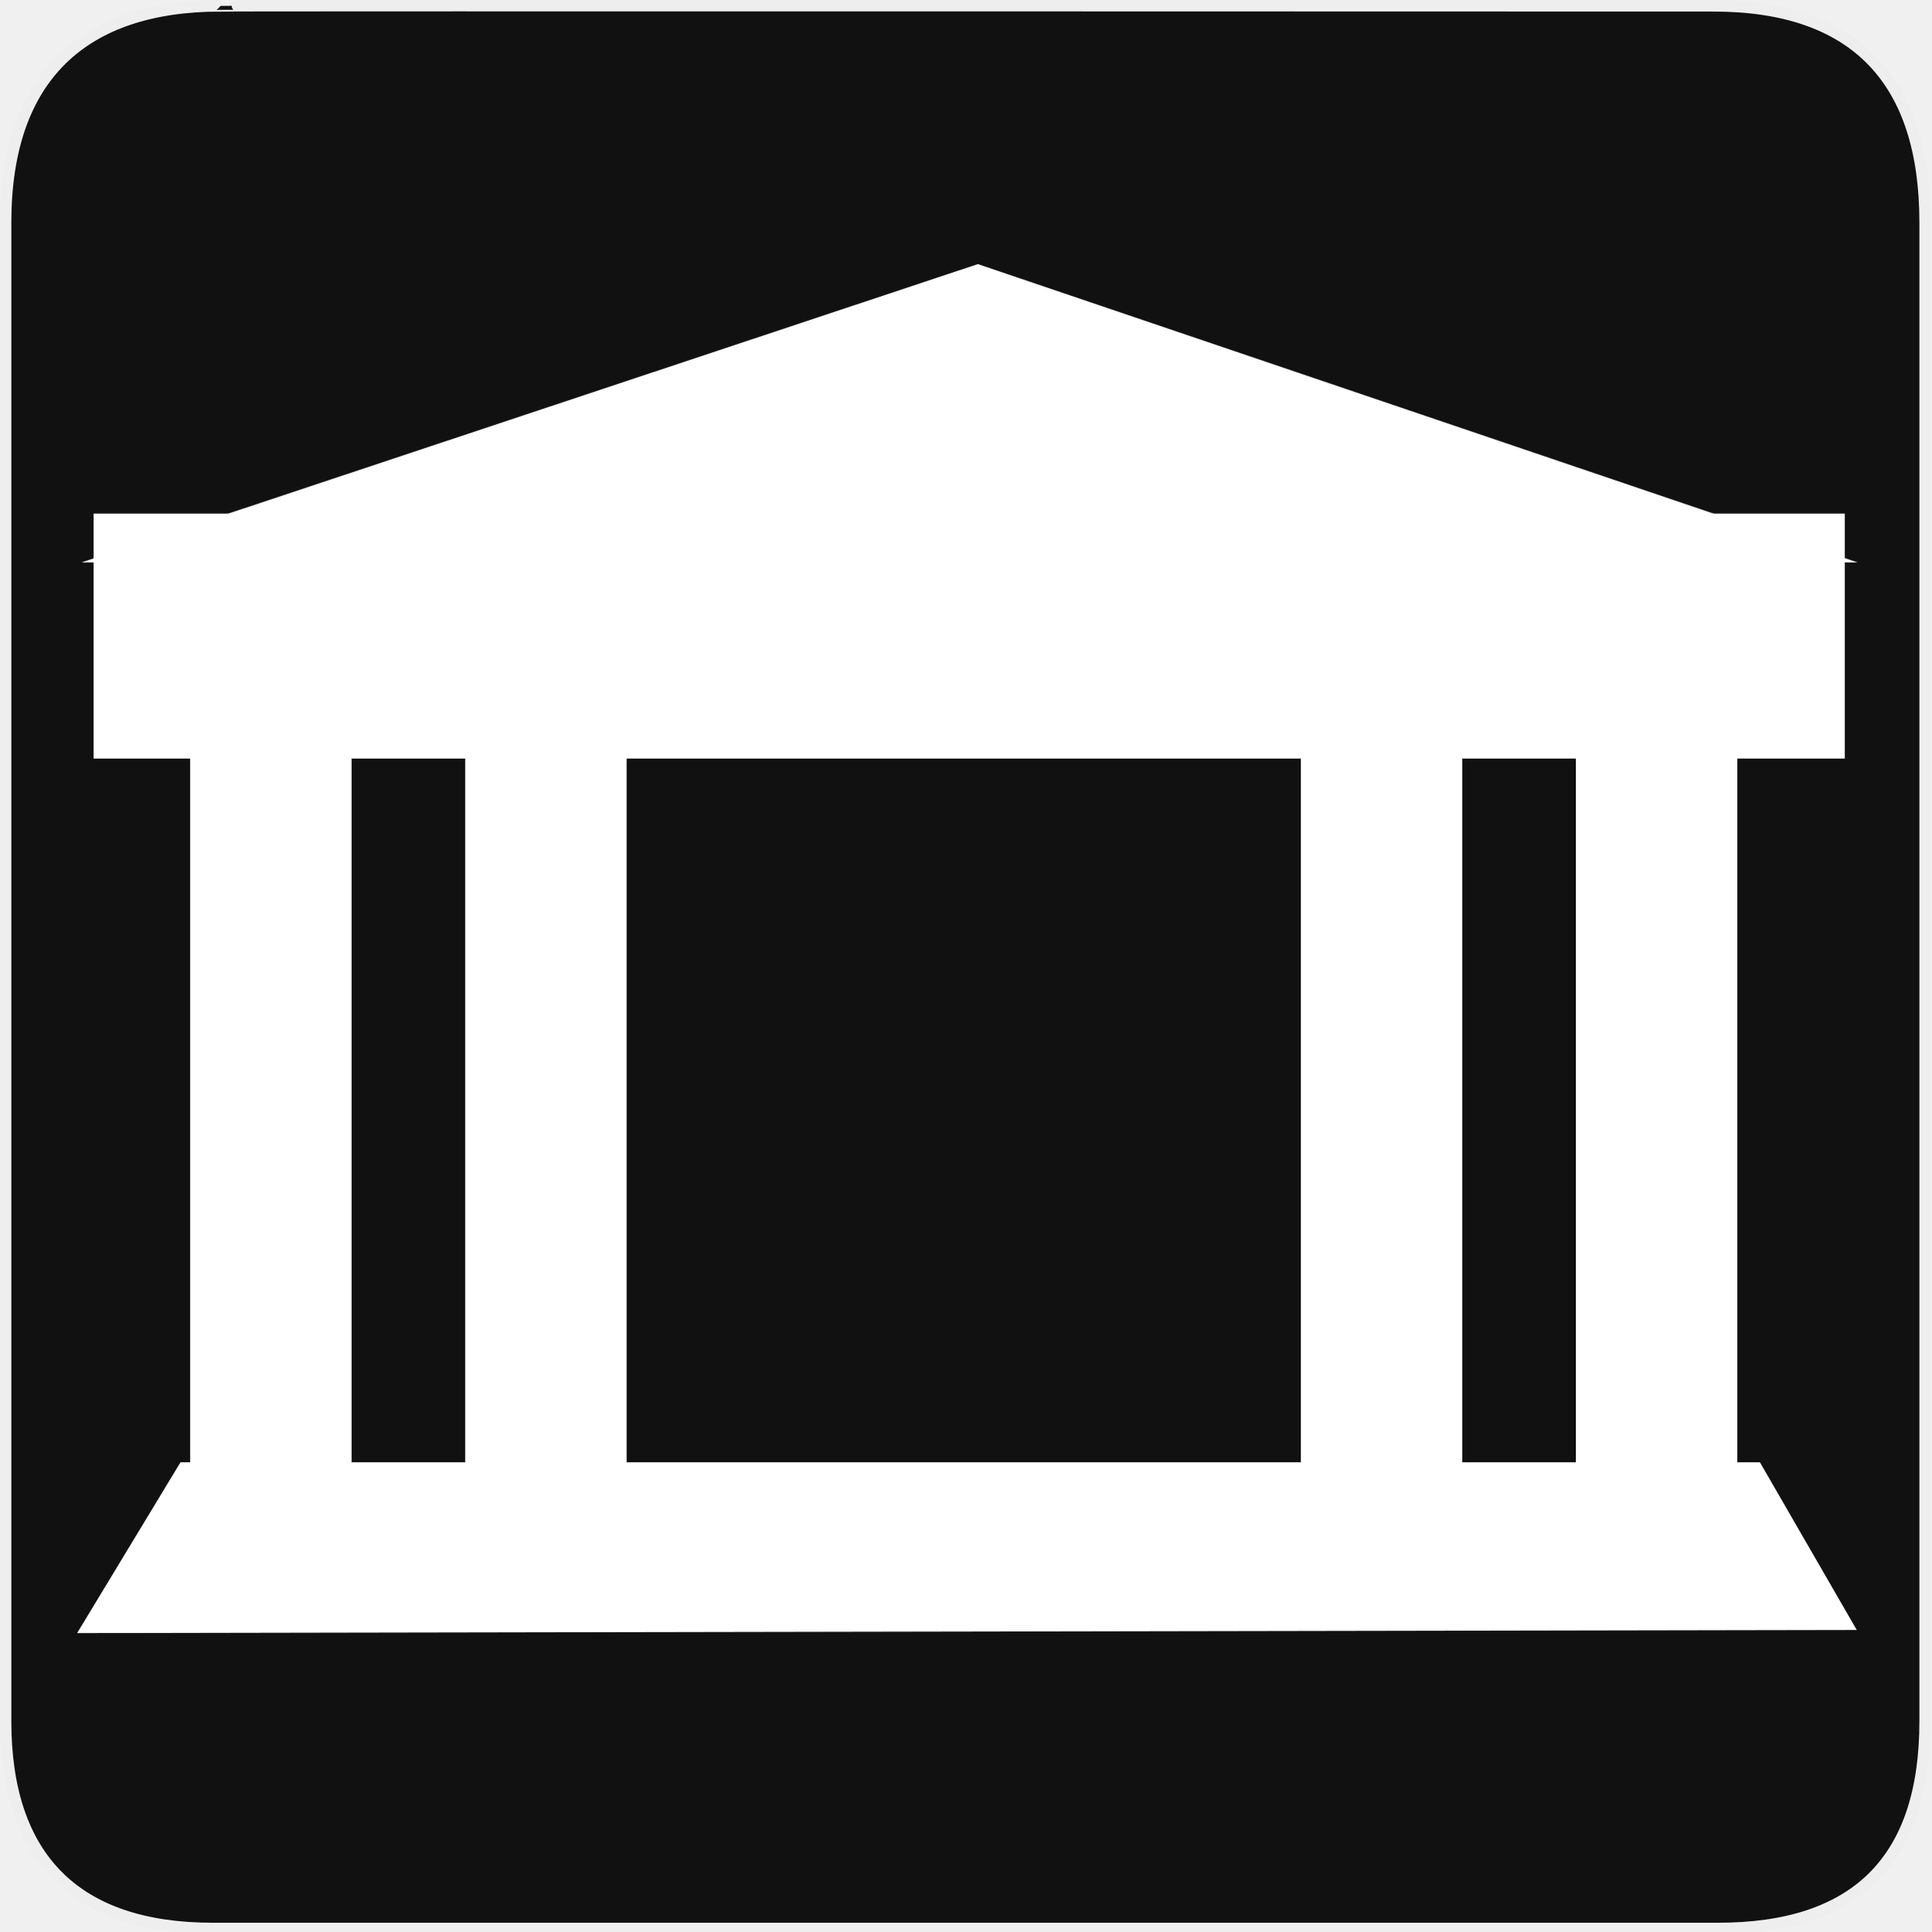
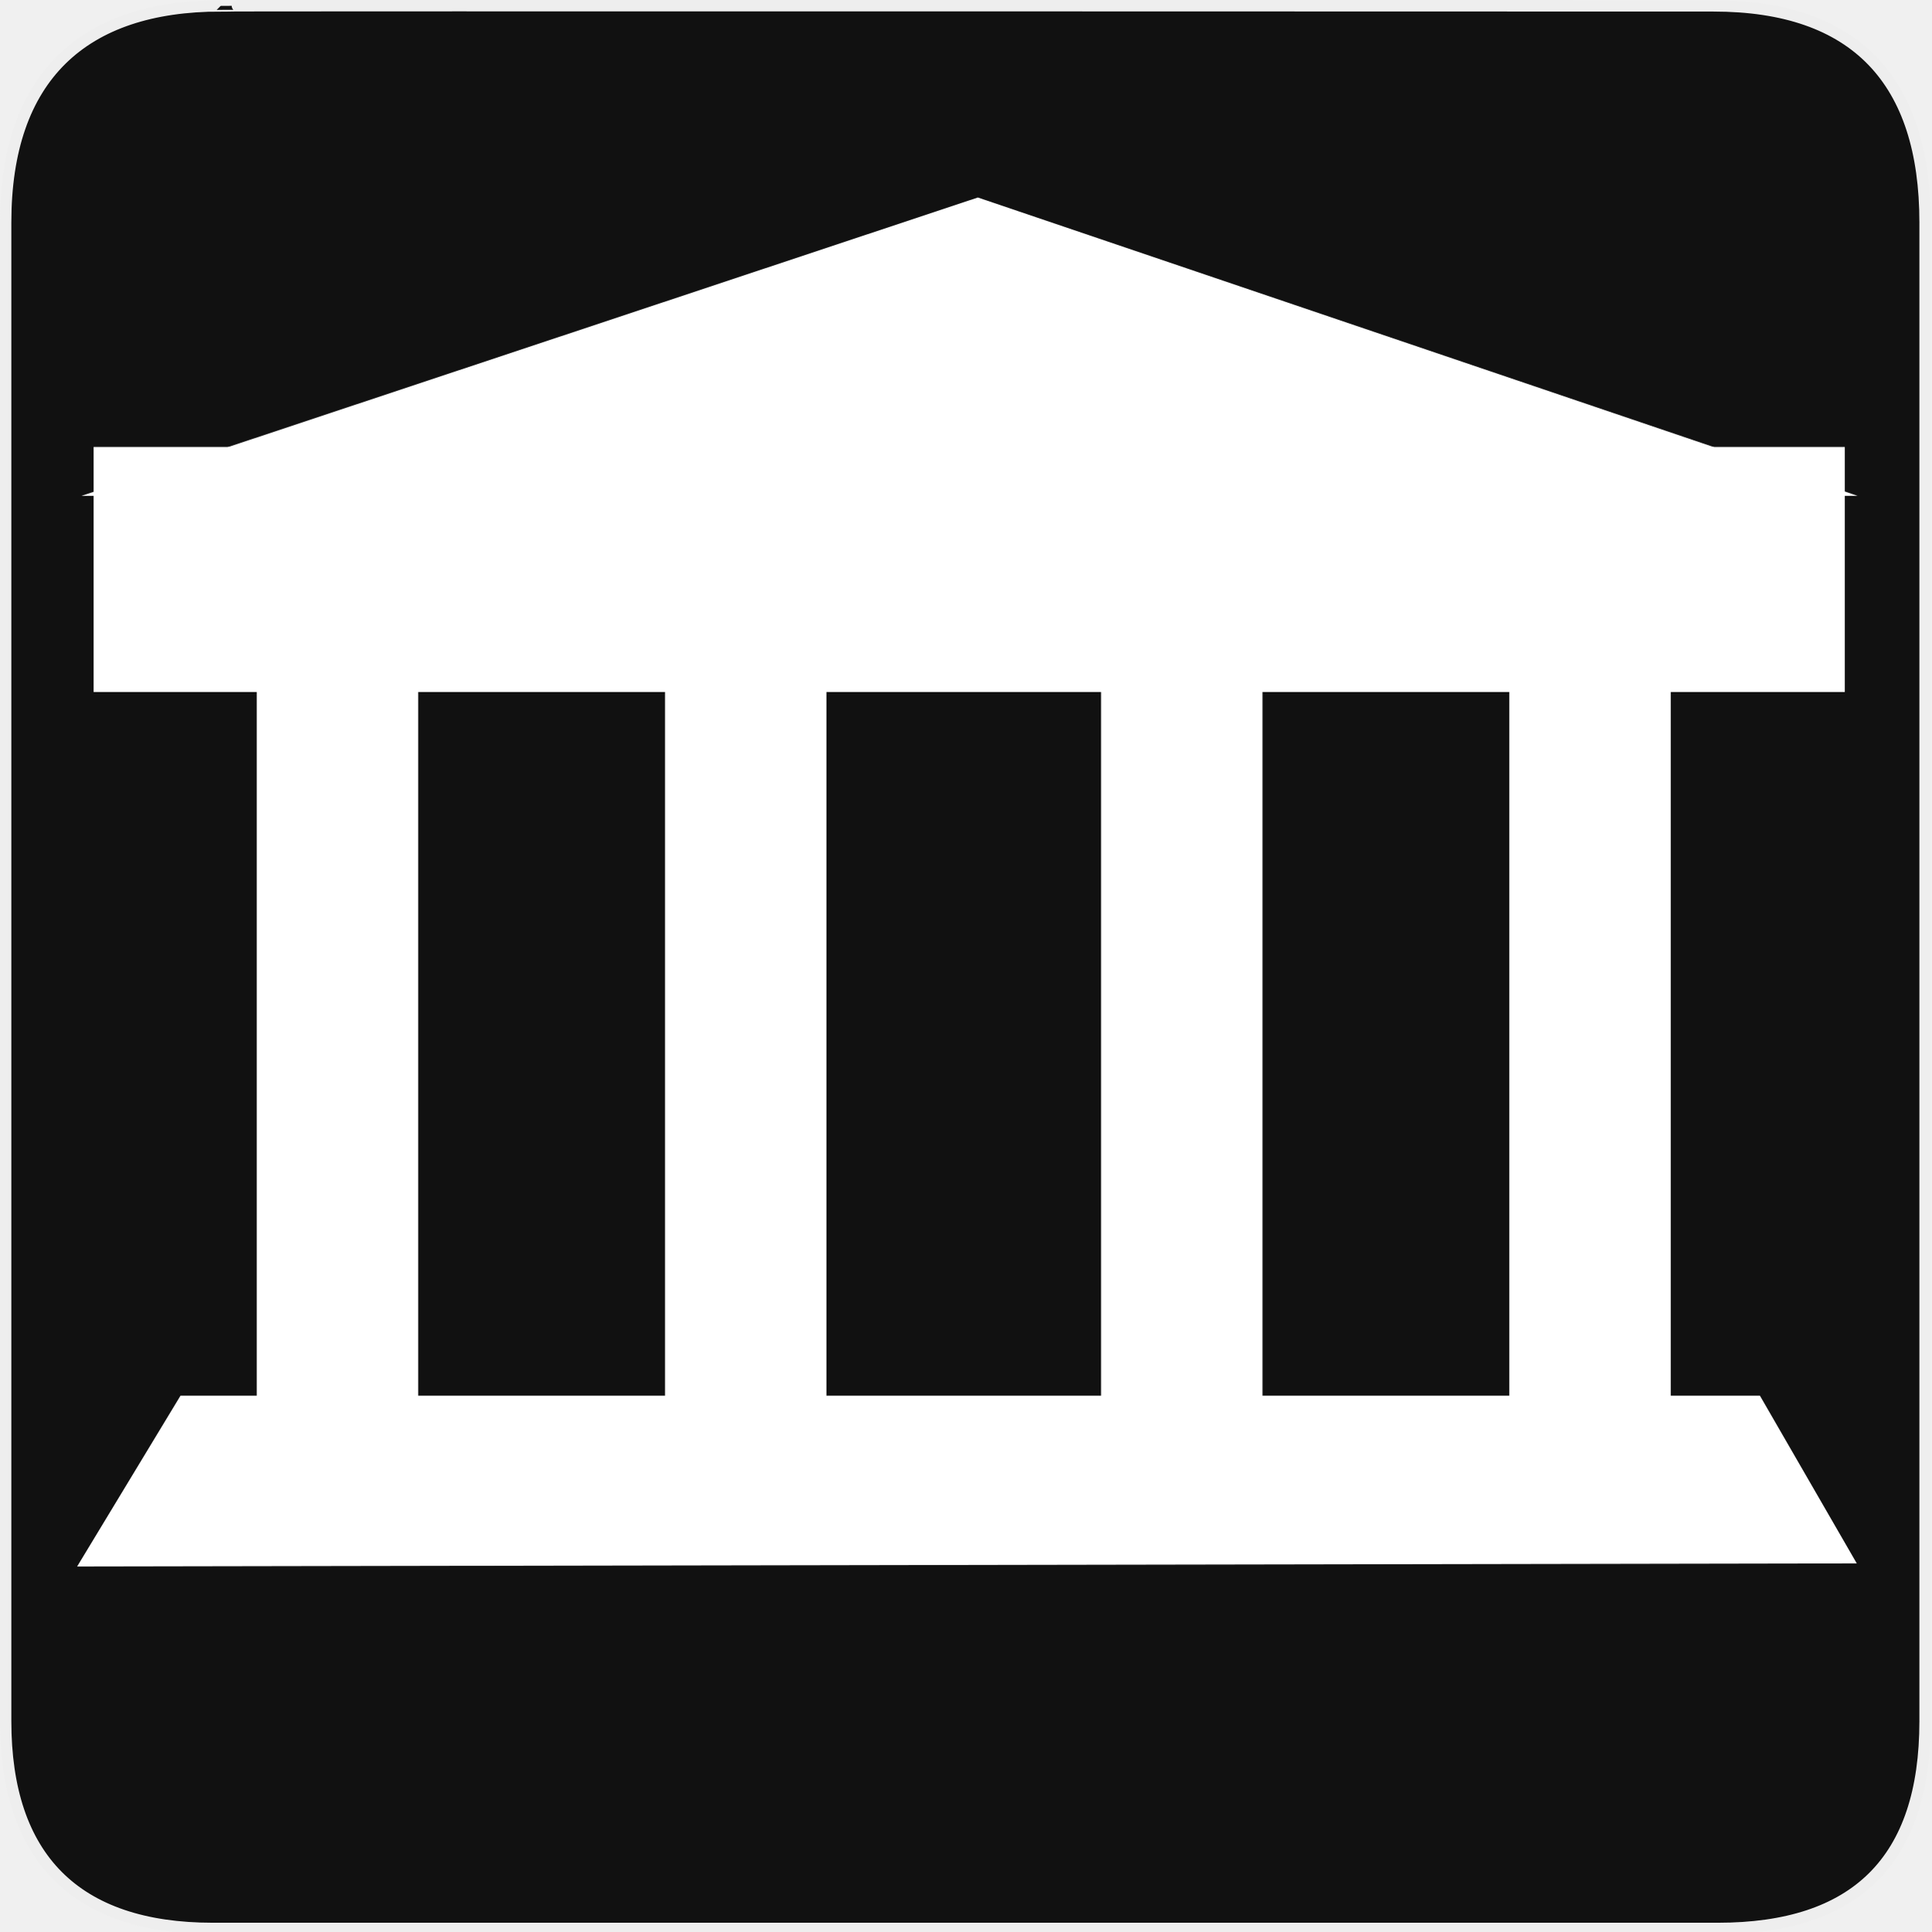
<svg xmlns="http://www.w3.org/2000/svg" version="1.0" width="580" height="580" id="svg2">
  <defs id="defs4">
    </defs>
  <g id="g1327">
    <path d="M 66.275,1.768 C 24.94,1.768 1.704,23.139 1.704,66.804 L 1.704,516.927 C 1.704,557.771 22.599,579.156 63.896,579.156 L 515.92,579.156 C 557.227,579.156 578.149,558.841 578.149,516.927 L 578.149,66.804 C 578.149,24.203 557.227,1.768 514.628,1.768 C 514.624,1.768 66.133,1.625 66.275,1.768 z " style="fill:#111;stroke:#eee;stroke-width:3.408" id="path1329" />
  </g>
-   <path d="M 23.16,490.466 L 557.642,489.537 L 528.558,439.162 L 54.205,439.162 L 23.16,490.466 z" id="path828" style="fill:#ffffff;fill-opacity:1;fill-rule:evenodd;stroke:none;stroke-width:22.615;stroke-linecap:round;stroke-linejoin:round;stroke-dasharray:none;stroke-opacity:0.581" />
-   <path d="M 81.351,445.116 L 81.351,225.48" id="path829" style="fill:#ffffff;fill-opacity:1;fill-rule:evenodd;stroke:#ffffff;stroke-width:48.487;stroke-opacity:1" />
-   <path d="M 163.955,445.116 L 163.955,225.48" id="path830" style="fill:#ffffff;fill-opacity:1;fill-rule:evenodd;stroke:#ffffff;stroke-width:48.487;stroke-opacity:1" />
-   <path d="M 414.925,445.116 L 414.925,225.48" id="path832" style="fill:#ffffff;fill-opacity:1;fill-rule:evenodd;stroke:#ffffff;stroke-width:48.487;stroke-opacity:1" />
-   <path d="M 497.529,445.116 L 497.529,225.48" id="path833" style="fill:#ffffff;fill-opacity:1;fill-rule:evenodd;stroke:#ffffff;stroke-width:48.487;stroke-opacity:1" />
-   <path d="M 24.453,168.918 L 557.896,168.918 L 293.679,79.311 L 24.453,168.918 z" id="path837" style="fill:#ffffff;fill-opacity:1;fill-rule:evenodd;stroke:none;stroke-width:22.615;stroke-linecap:round;stroke-linejoin:round;stroke-dasharray:none;stroke-opacity:0.581" />
-   <rect style="opacity:1;fill:#ffffff;fill-opacity:1;stroke:#ffffff;stroke-width:29.523;stroke-linecap:square;stroke-miterlimit:4;stroke-dasharray:none;stroke-dashoffset:0;stroke-opacity:1" id="rect3475" width="496.411" height="44.067" x="42.874" y="168.995" rx="0" />
-   <flowRoot xml:space="preserve" id="flowRoot4949" style="font-size:144px;font-style:normal;font-variant:normal;font-weight:normal;font-stretch:normal;text-align:start;line-height:125%;writing-mode:lr-tb;text-anchor:start;fill:#ffffff;fill-opacity:1;stroke:none;stroke-width:1px;stroke-linecap:butt;stroke-linejoin:miter;stroke-opacity:1;font-family:Arial Black;-inkscape-font-specification:Arial Black" transform="matrix(1.31761,0,0,1.31761,-105.7234,-82.79397)">
-     <flowRegion id="flowRegion4951">
-       <rect id="rect4953" width="145.767" height="148.836" x="233.228" y="248.571" style="font-size:144px;font-style:normal;font-variant:normal;font-weight:normal;font-stretch:normal;text-align:start;line-height:125%;writing-mode:lr-tb;text-anchor:start;fill:#ffffff;font-family:Arial Black;-inkscape-font-specification:Arial Black" />
-     </flowRegion>
-     <flowPara id="flowPara4955">M</flowPara>
-   </flowRoot>
+   <path d="M 23.16,470.466 L 557.642,469.537 L 528.558,419.162 L 54.205,419.162 L 23.16,470.466 z" id="path828" style="fill:#ffffff;fill-opacity:1;fill-rule:evenodd;stroke:none;stroke-width:22.615;stroke-linecap:round;stroke-linejoin:round;stroke-dasharray:none;stroke-opacity:0.581" />
+   <path d="M 101.351,425.116 L 101.351,205.48" id="path829" style="fill:#ffffff;fill-opacity:1;fill-rule:evenodd;stroke:#ffffff;stroke-width:48.487;stroke-opacity:1" />
+   <path d="M 223.955,425.116 L 223.955,205.48" id="path830" style="fill:#ffffff;fill-opacity:1;fill-rule:evenodd;stroke:#ffffff;stroke-width:48.487;stroke-opacity:1" />
+   <path d="M 354.925,425.116 L 354.925,205.48" id="path832" style="fill:#ffffff;fill-opacity:1;fill-rule:evenodd;stroke:#ffffff;stroke-width:48.487;stroke-opacity:1" />
+   <path d="M 477.529,425.116 L 477.529,205.48" id="path833" style="fill:#ffffff;fill-opacity:1;fill-rule:evenodd;stroke:#ffffff;stroke-width:48.487;stroke-opacity:1" />
+   <path d="M 24.453,148.918 L 557.896,148.918 L 293.679,59.311 L 24.453,148.918 z" id="path837" style="fill:#ffffff;fill-opacity:1;fill-rule:evenodd;stroke:none;stroke-width:22.615;stroke-linecap:round;stroke-linejoin:round;stroke-dasharray:none;stroke-opacity:0.581" />
+   <rect style="opacity:1;fill:#ffffff;fill-opacity:1;stroke:#ffffff;stroke-width:29.523;stroke-linecap:square;stroke-miterlimit:4;stroke-dasharray:none;stroke-dashoffset:0;stroke-opacity:1" id="rect3475" width="496.411" height="44.067" x="42.874" y="148.995" rx="0" />
</svg>
